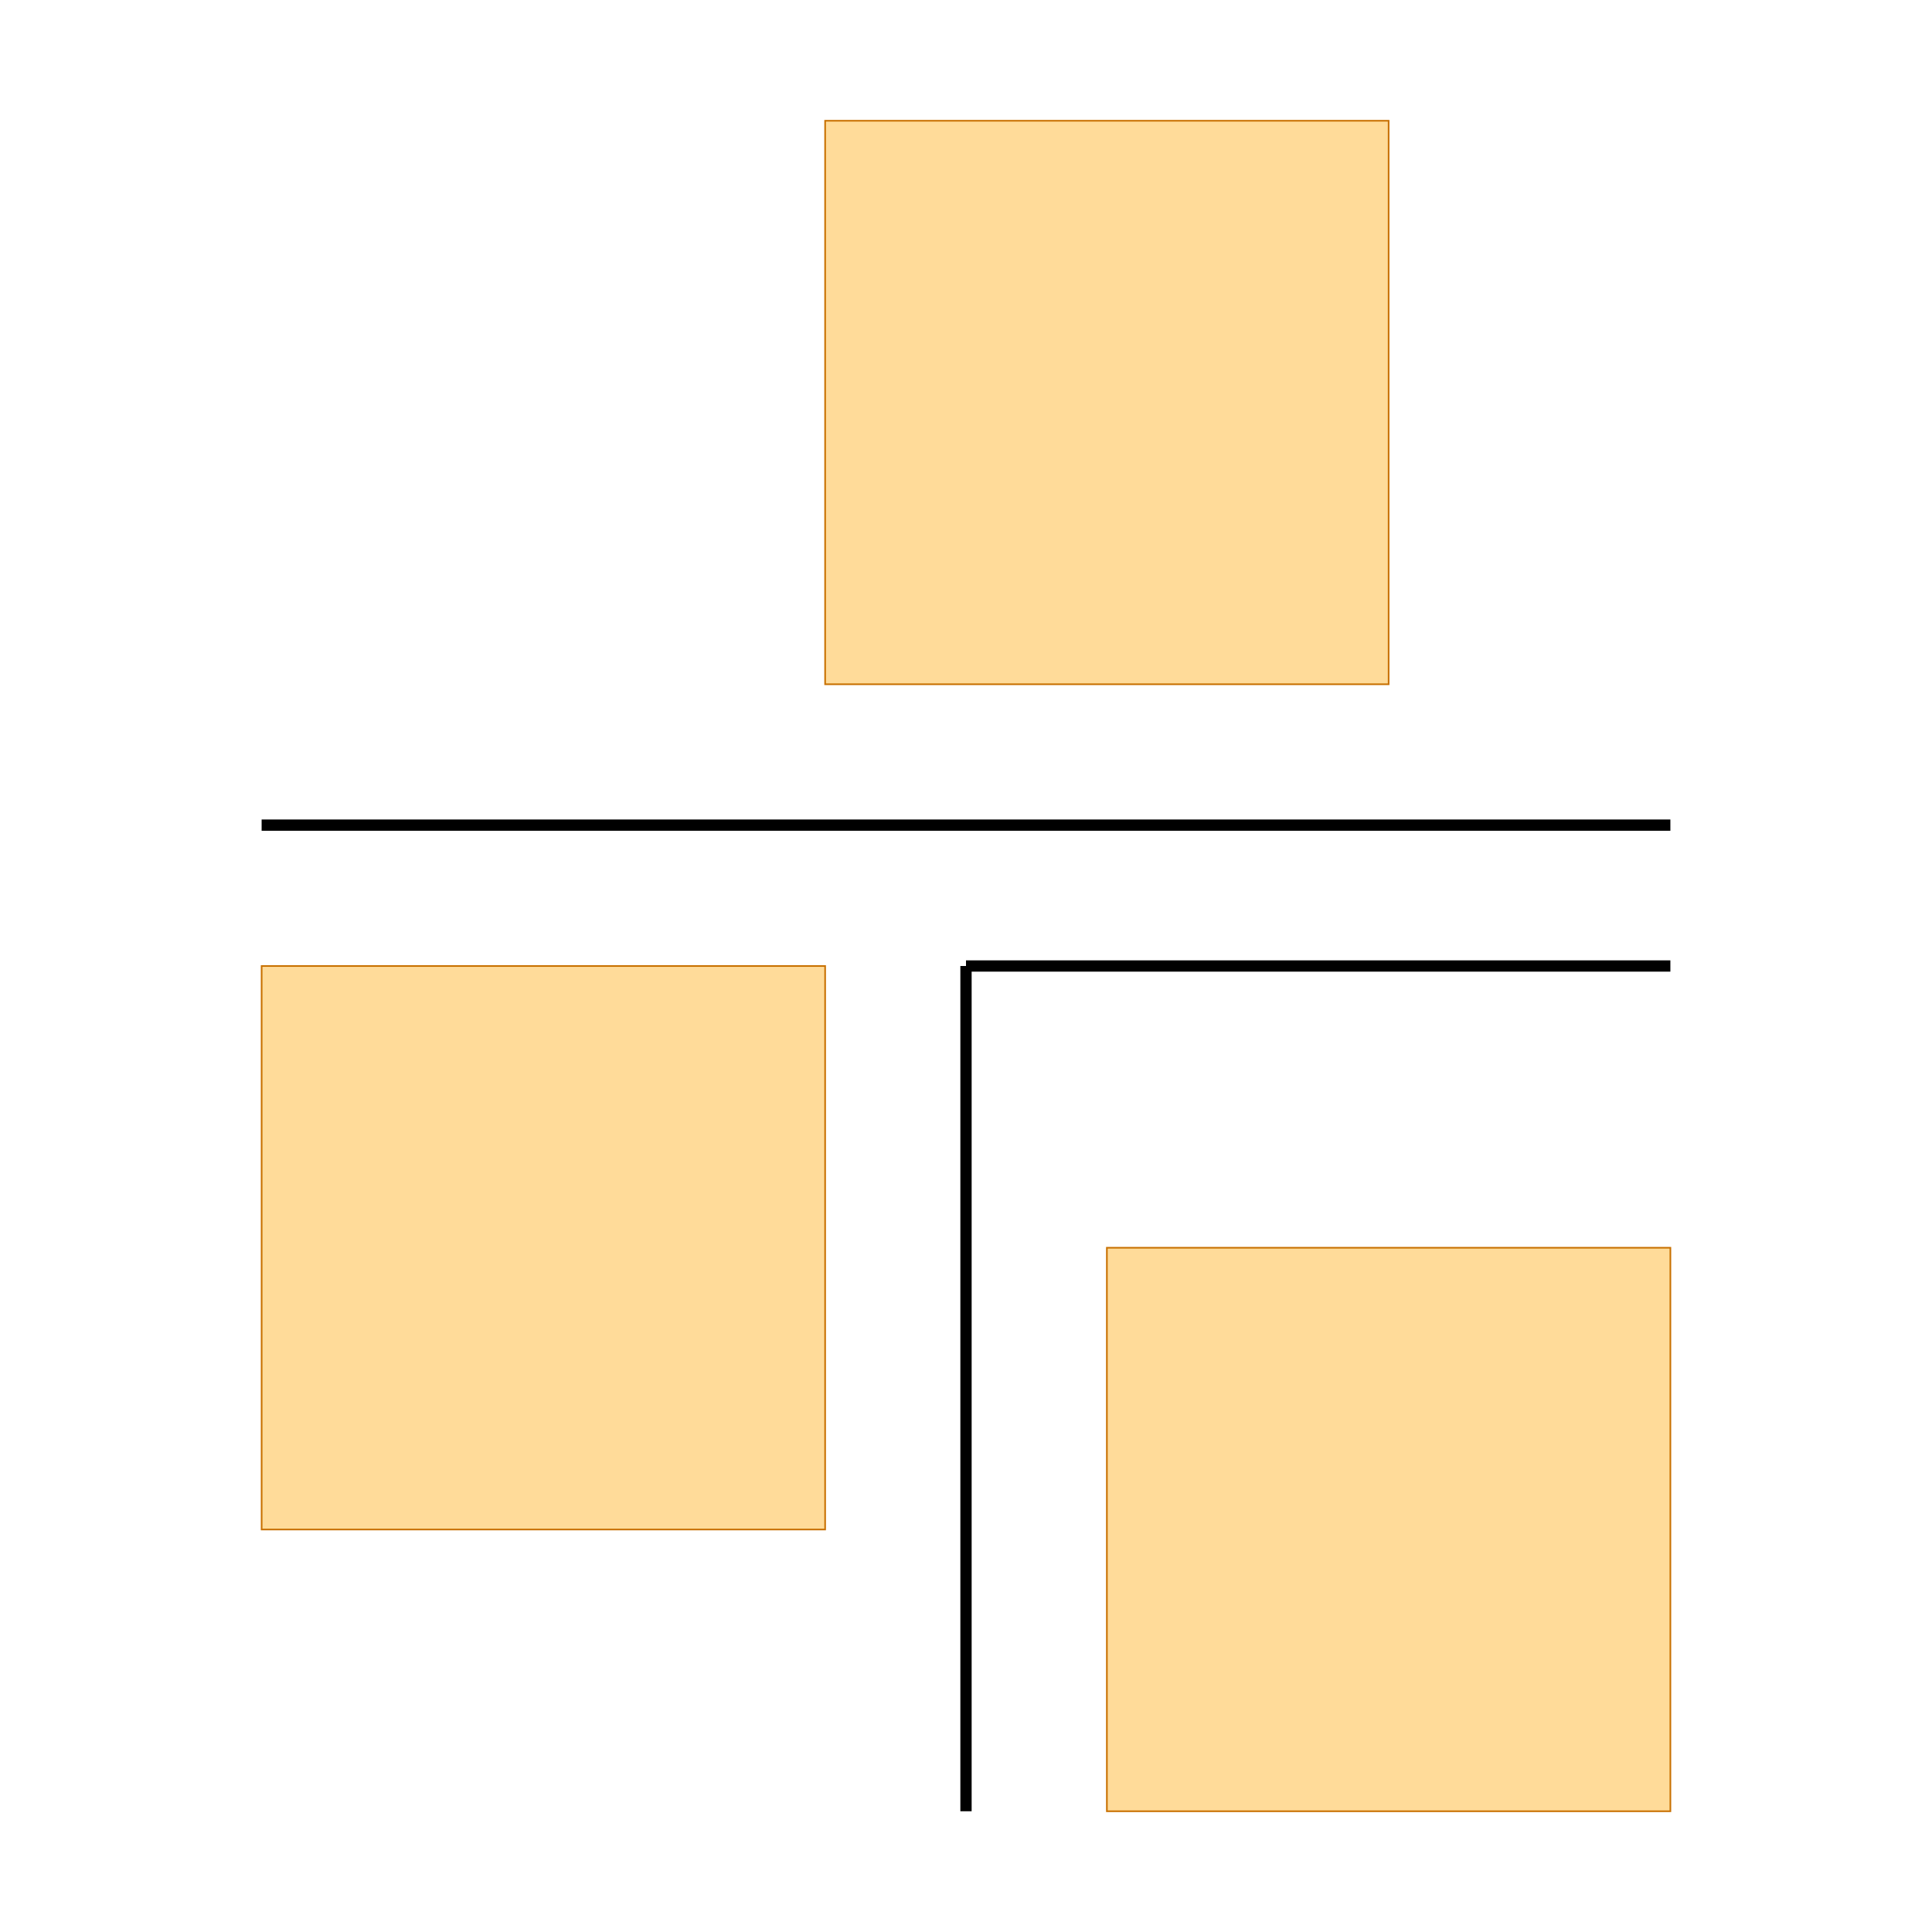
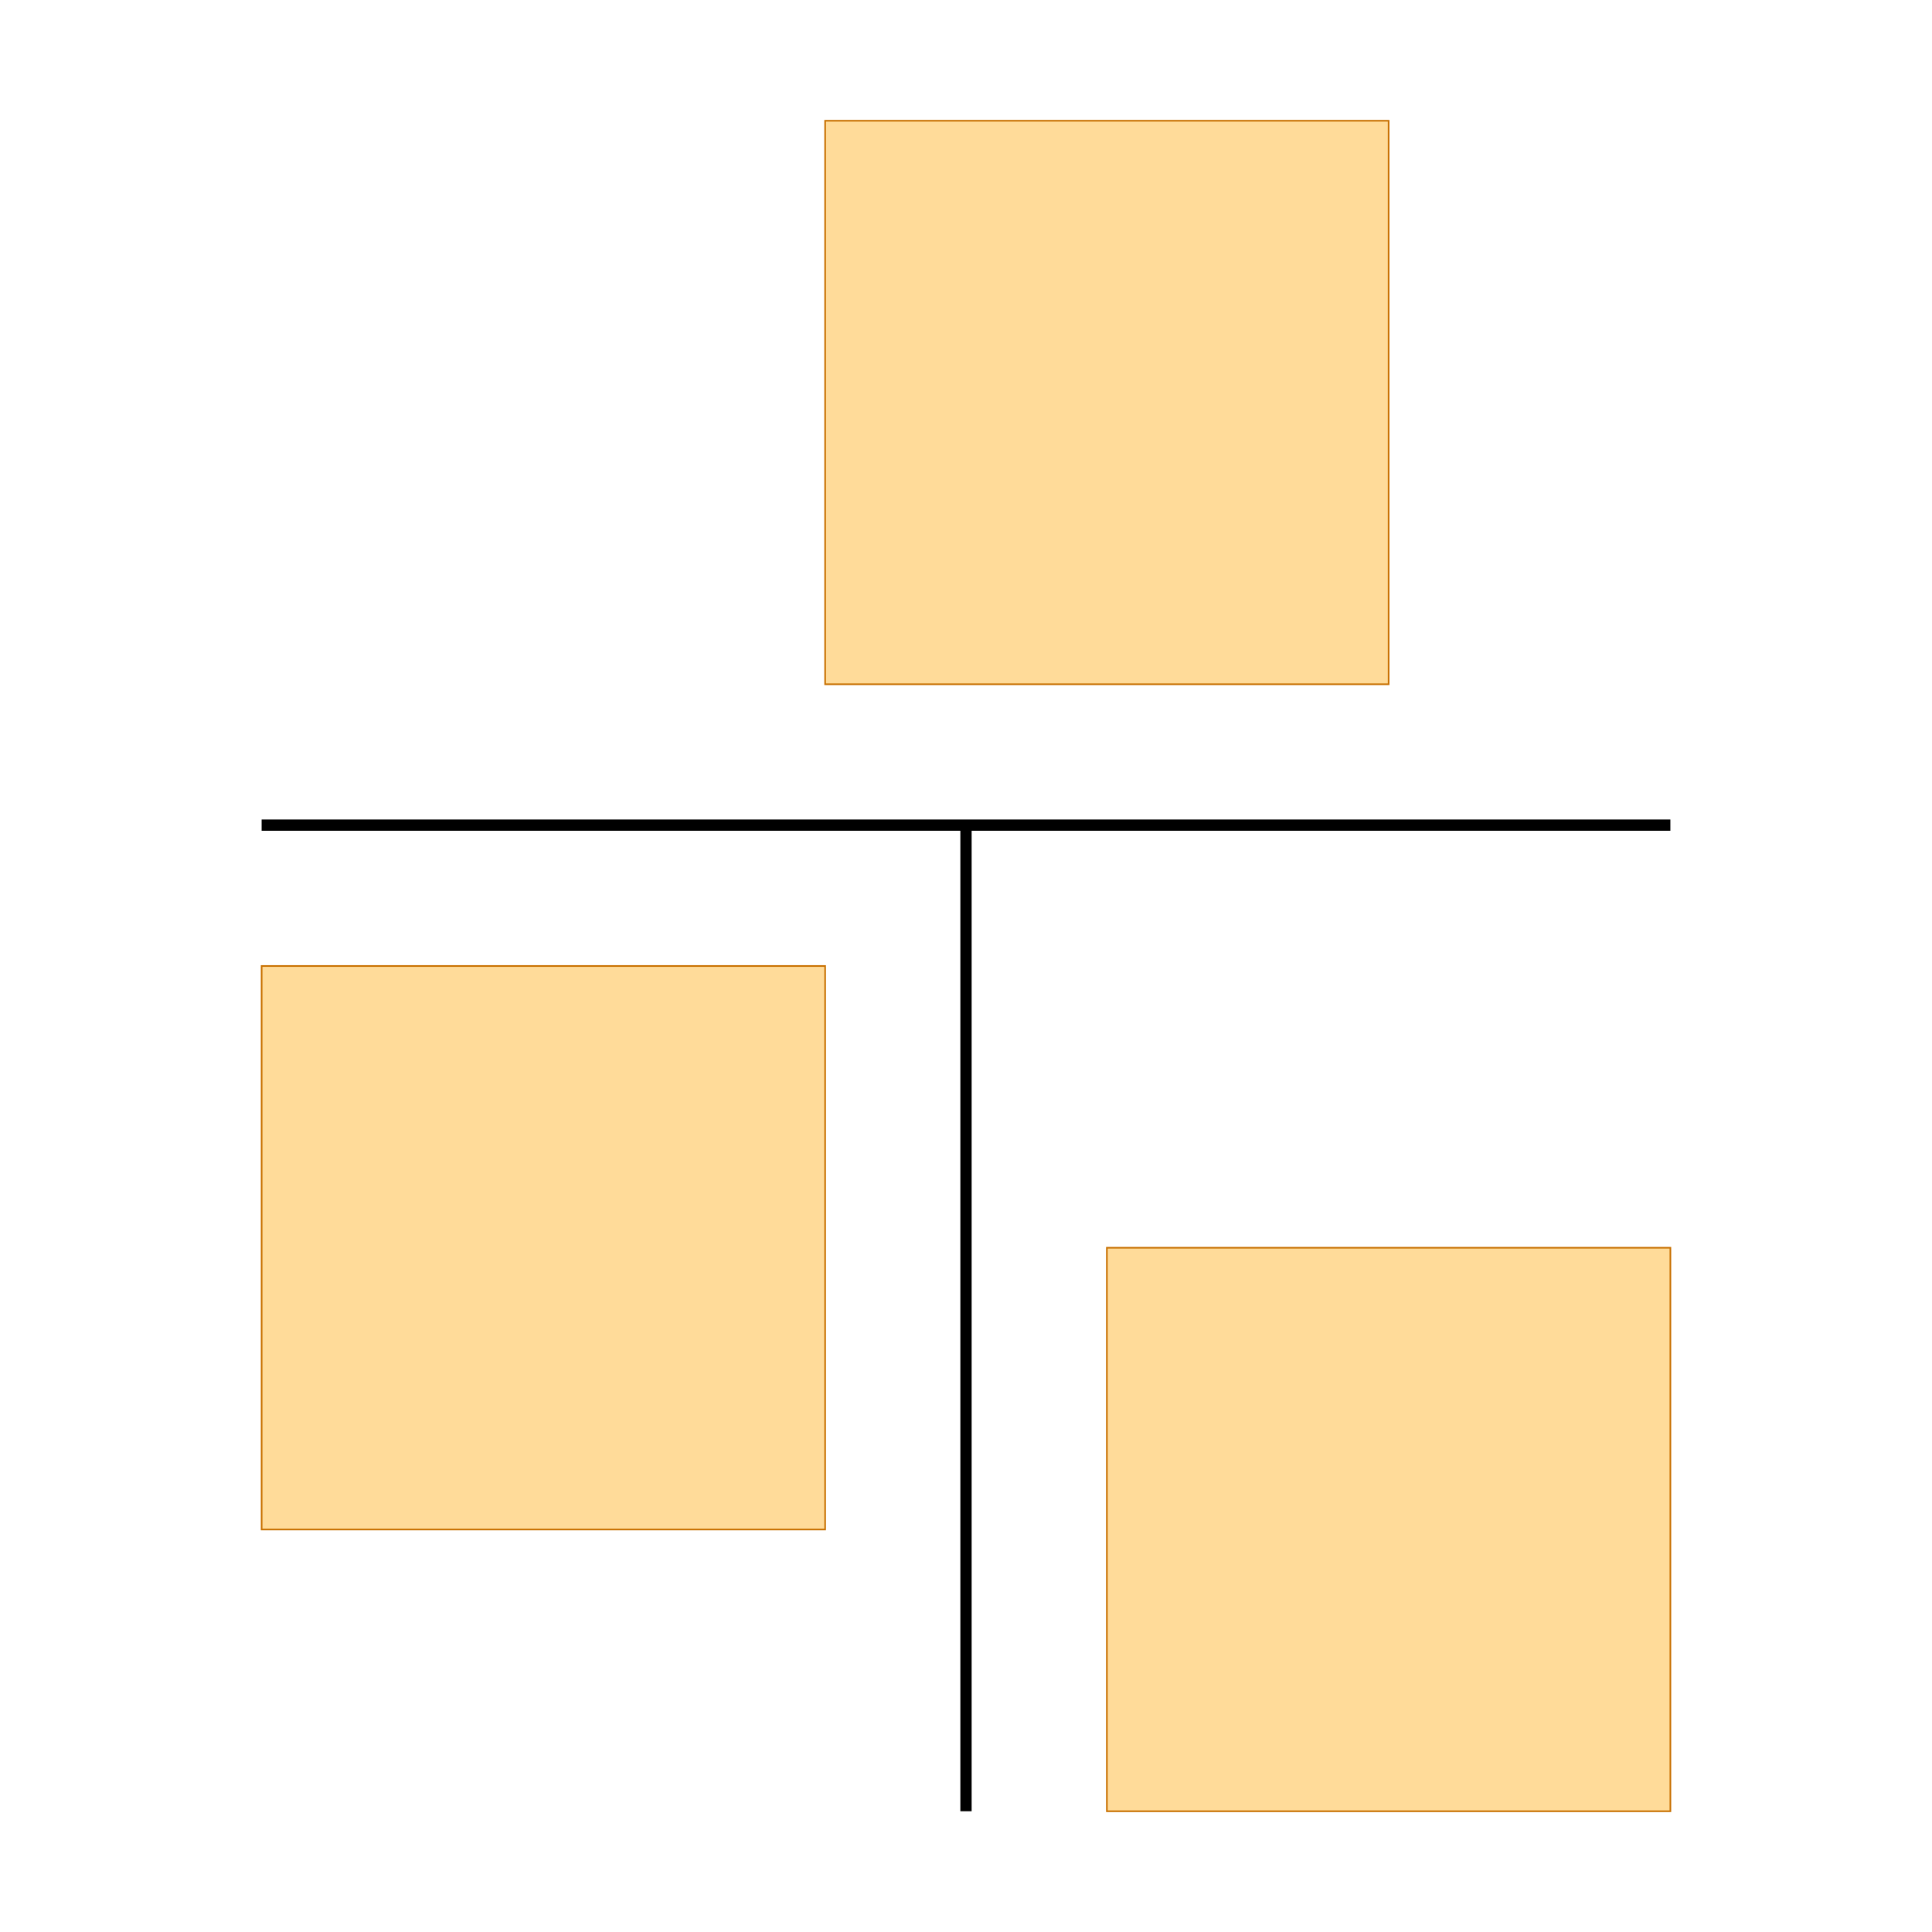
<svg xmlns="http://www.w3.org/2000/svg" width="640" height="640" viewBox="0 0 640 640">
  <rect width="100%" height="100%" fill="white" />
  <g>
    <polyline data-points="150,225 400,225" data-type="line" data-label="" points="86.667,273.333 553.333,273.333" fill="none" stroke="#000" stroke-width="3.733" />
  </g>
  <g>
-     <polyline data-points="275,50 275,200" data-type="line" data-label="" points="320,600 320,320" fill="none" stroke="#000" stroke-width="3.733" />
-   </g>
-   <g>
-     <polyline data-points="275,200 400,200" data-type="line" data-label="" points="320,320 553.333,320" fill="none" stroke="#000" stroke-width="3.733" />
+     <polyline data-points="275,50 275,225" data-type="line" data-label="" points="320,600 320,273.333" fill="none" stroke="#000" stroke-width="3.733" />
  </g>
  <g>
    <rect data-type="rect" data-label="" data-x="200" data-y="150" x="86.667" y="320" width="186.667" height="186.667" fill="rgba(255, 165, 0, 0.4)" stroke="#c87000" stroke-width="0.536" />
  </g>
  <g>
    <rect data-type="rect" data-label="" data-x="300" data-y="300" x="273.333" y="40" width="186.667" height="186.667" fill="rgba(255, 165, 0, 0.4)" stroke="#c87000" stroke-width="0.536" />
  </g>
  <g>
    <rect data-type="rect" data-label="" data-x="350" data-y="100" x="366.667" y="413.333" width="186.667" height="186.667" fill="rgba(255, 165, 0, 0.4)" stroke="#c87000" stroke-width="0.536" />
  </g>
  <g id="crosshair" style="display: none">
    <line id="crosshair-h" y1="0" y2="640" stroke="#666" stroke-width="0.5" />
    <line id="crosshair-v" x1="0" x2="640" stroke="#666" stroke-width="0.5" />
    <text id="coordinates" font-family="monospace" font-size="12" fill="#666" />
  </g>
</svg>
